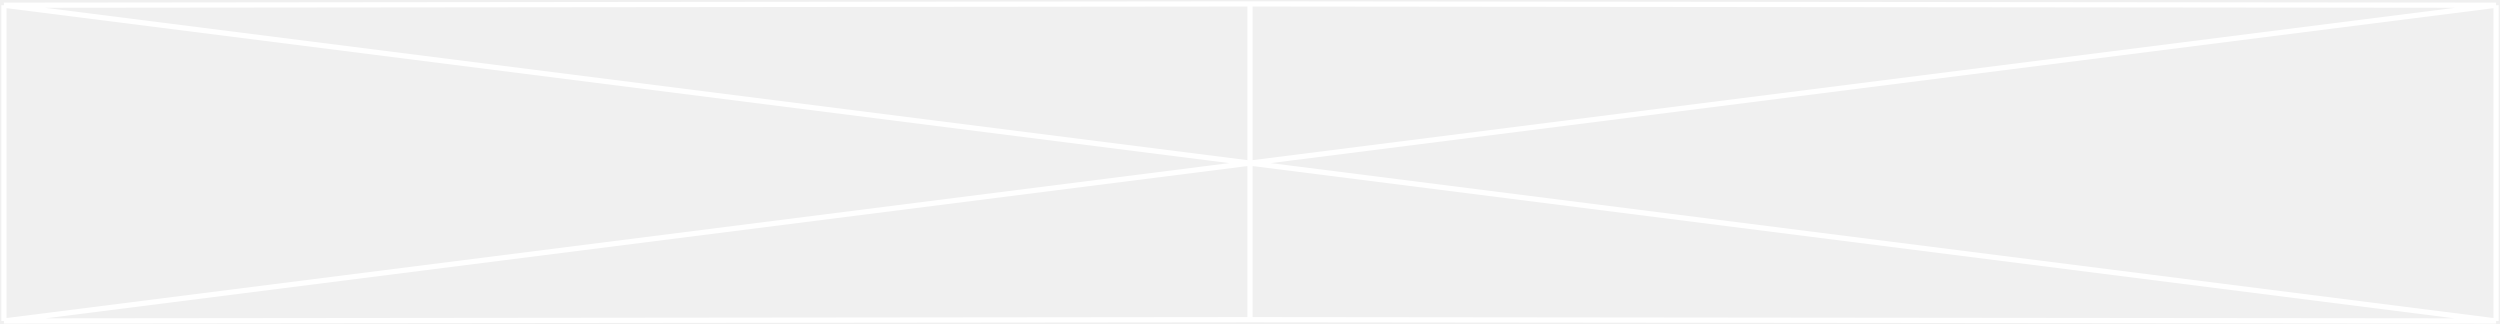
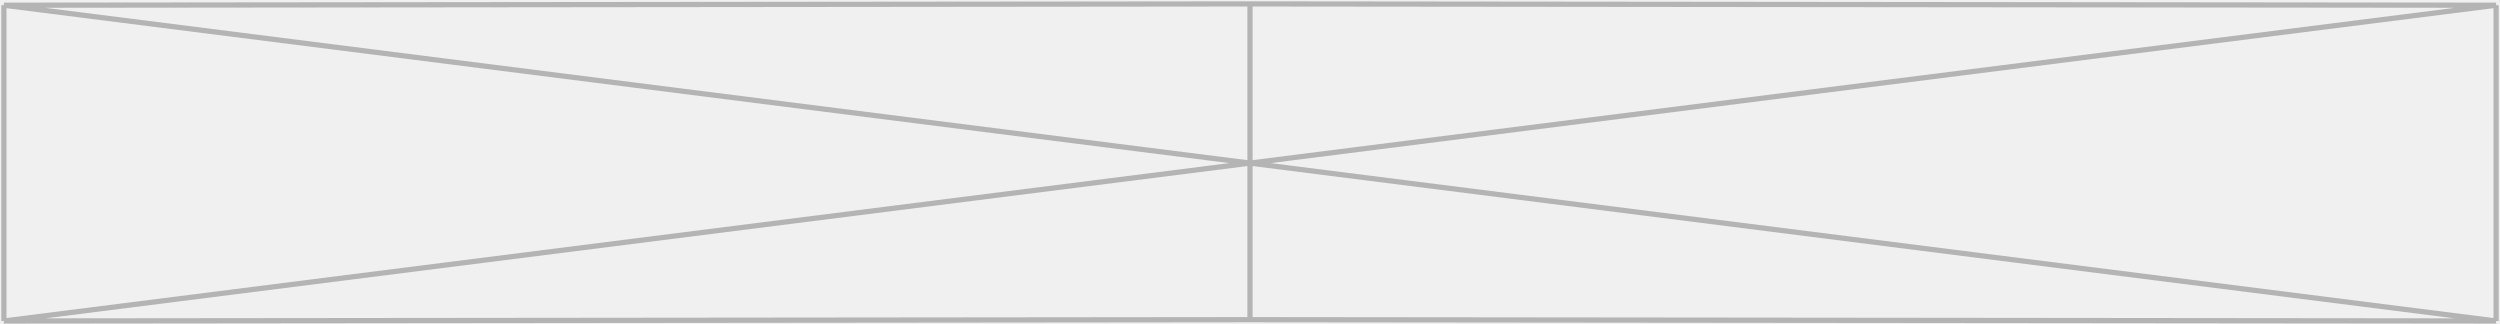
<svg xmlns="http://www.w3.org/2000/svg" width="958" height="124" viewBox="0 0 958 124" fill="none">
-   <path d="M1.5 123L956.5 2M1.5 123V2M1.5 123L479 122.5M956.5 2V123M956.5 2L479 1.5M956.5 123L1.5 2M956.5 123L479 122.5M1.5 2L479 1.5M479 1.5V122.5" stroke="white" stroke-width="2" />
+   <defs>
+     <linearGradient id="grad1" x1="0%" y1="0%" x2="100%" y2="0%">
+       <stop offset="0%" style="stop-color:#B4B4B4;stop-opacity:1" />
+       <stop offset="100%" style="stop-color:#B4B4B4;stop-opacity:1" />
+     </linearGradient>
+   </defs>
+   <path d="M1.5 123L956.5 2M1.5 123V2M1.5 123L479 122.5M956.5 2V123M956.5 2L479 1.5M956.5 123L1.5 2M956.5 123L479 122.5M1.5 2L479 1.5M479 1.5V122.5" stroke="url(#grad1)" stroke-width="2" />
</svg>
